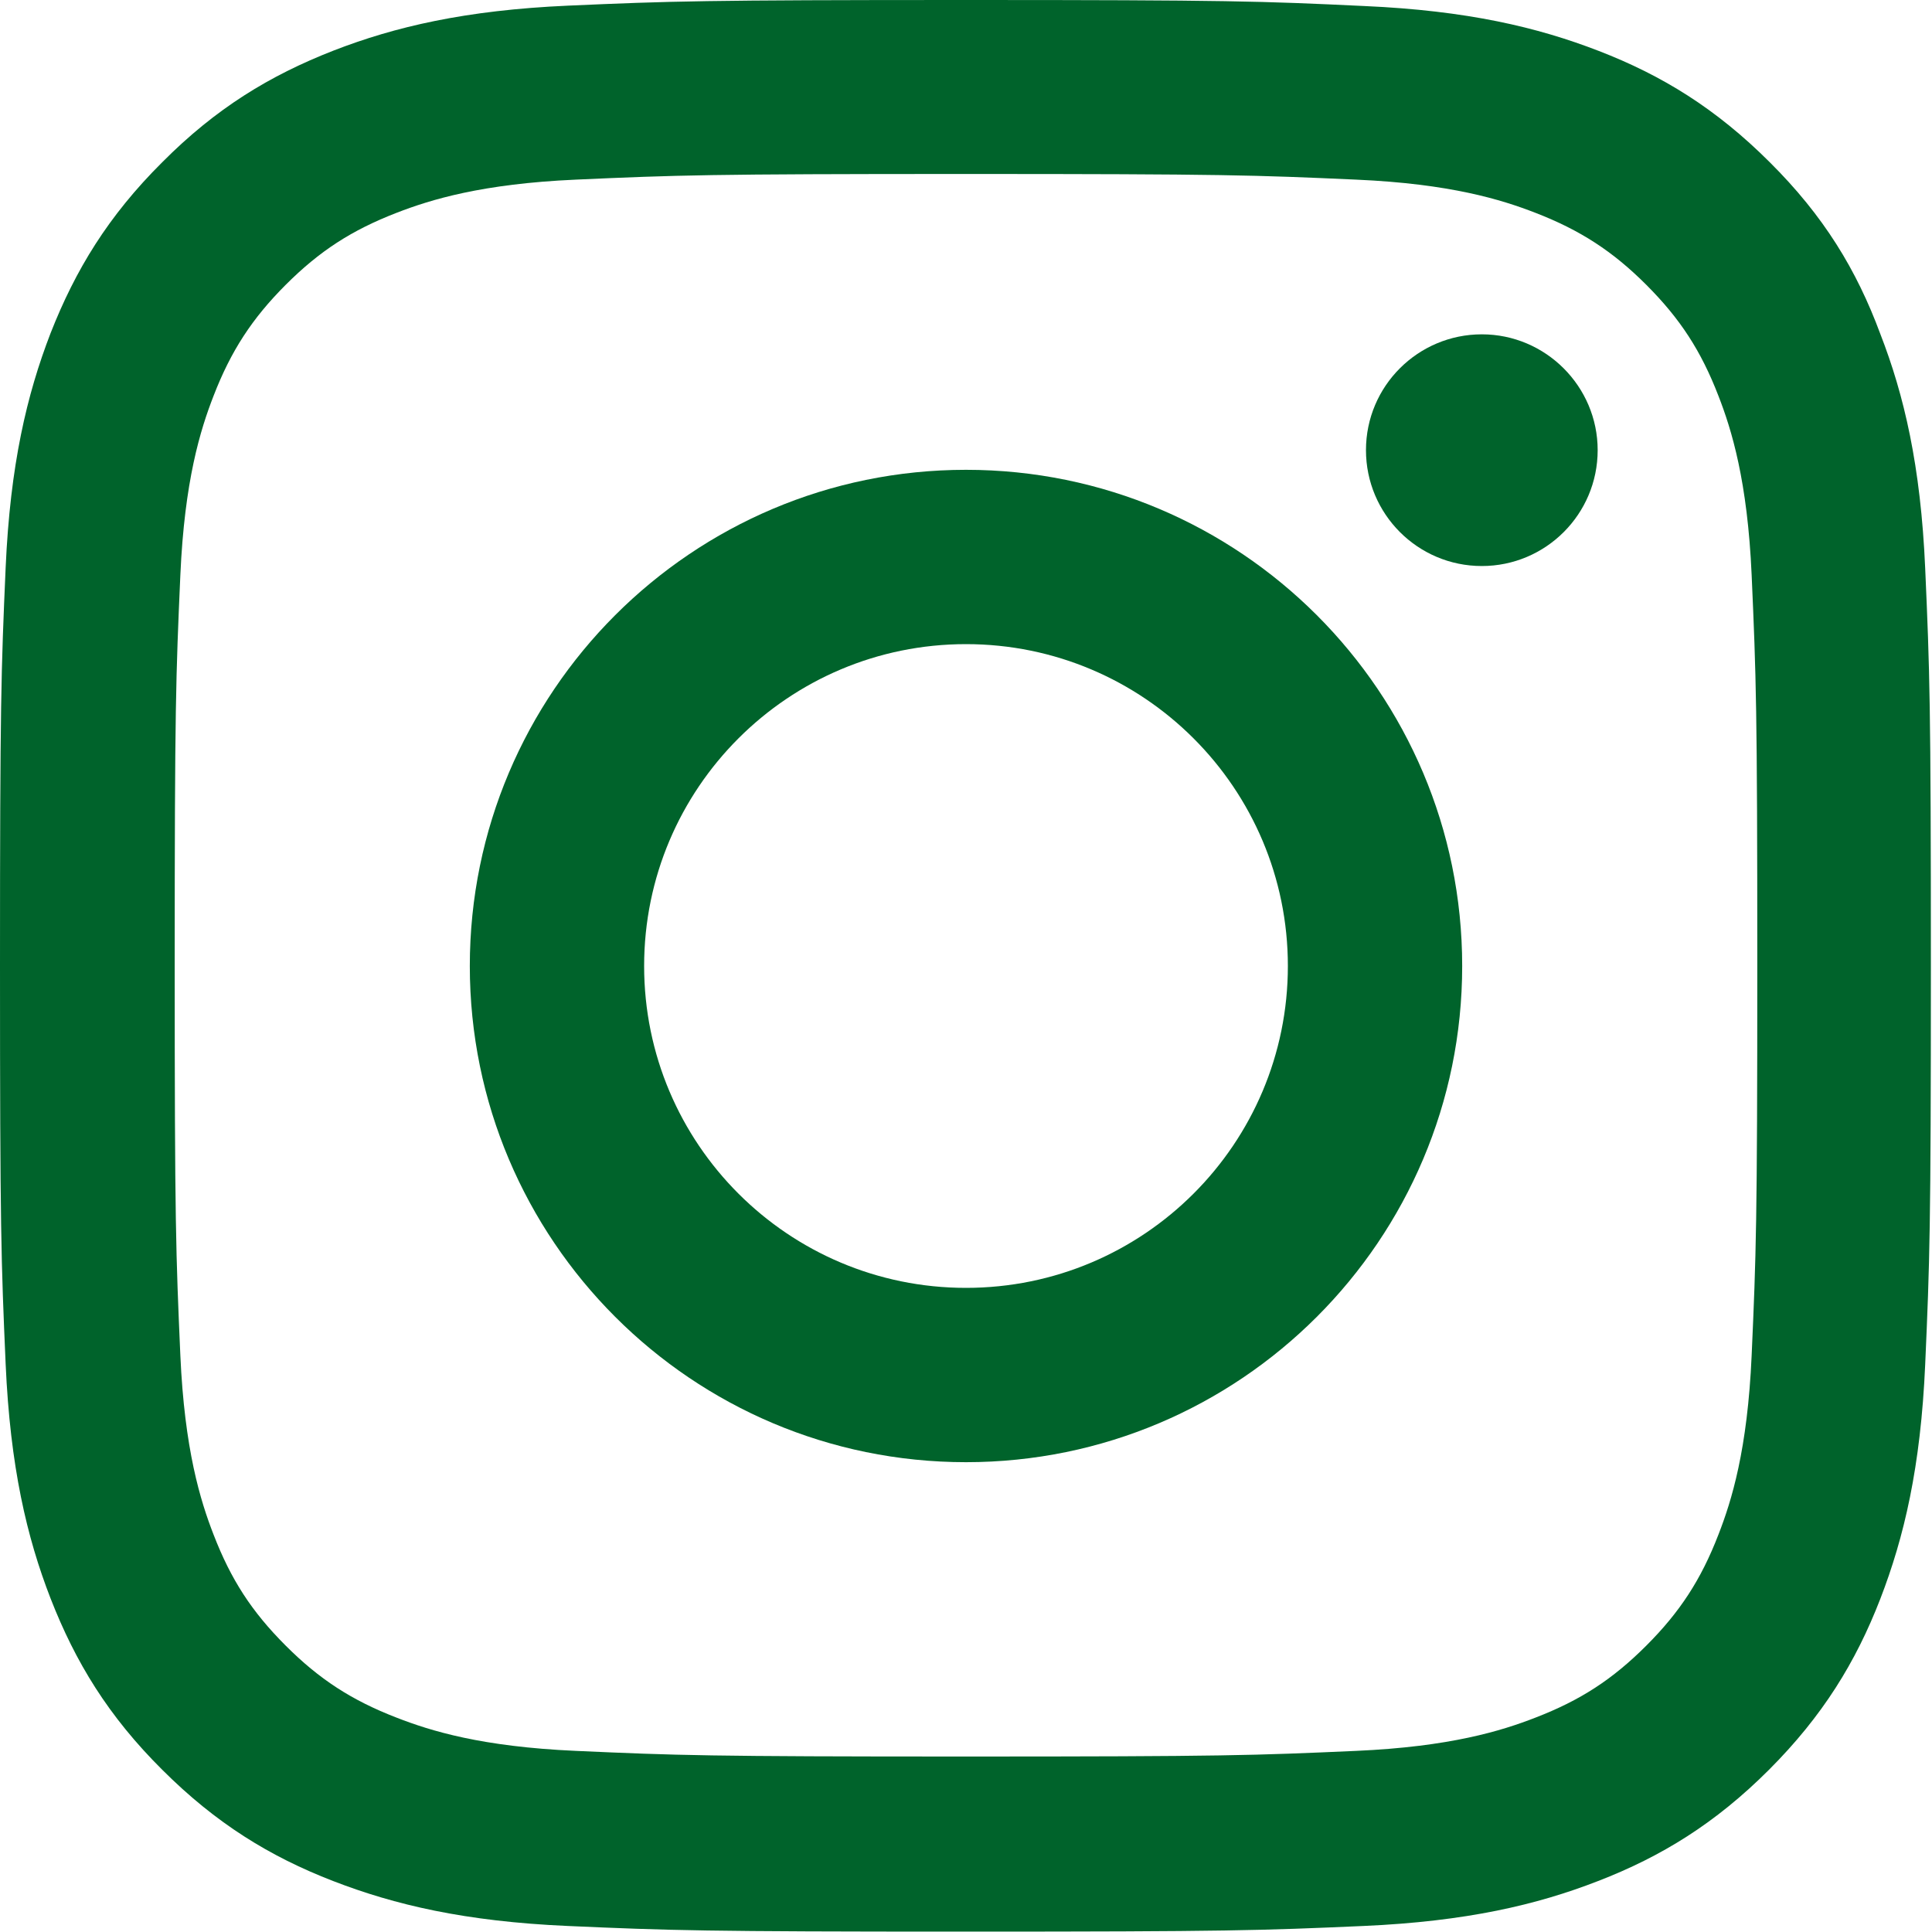
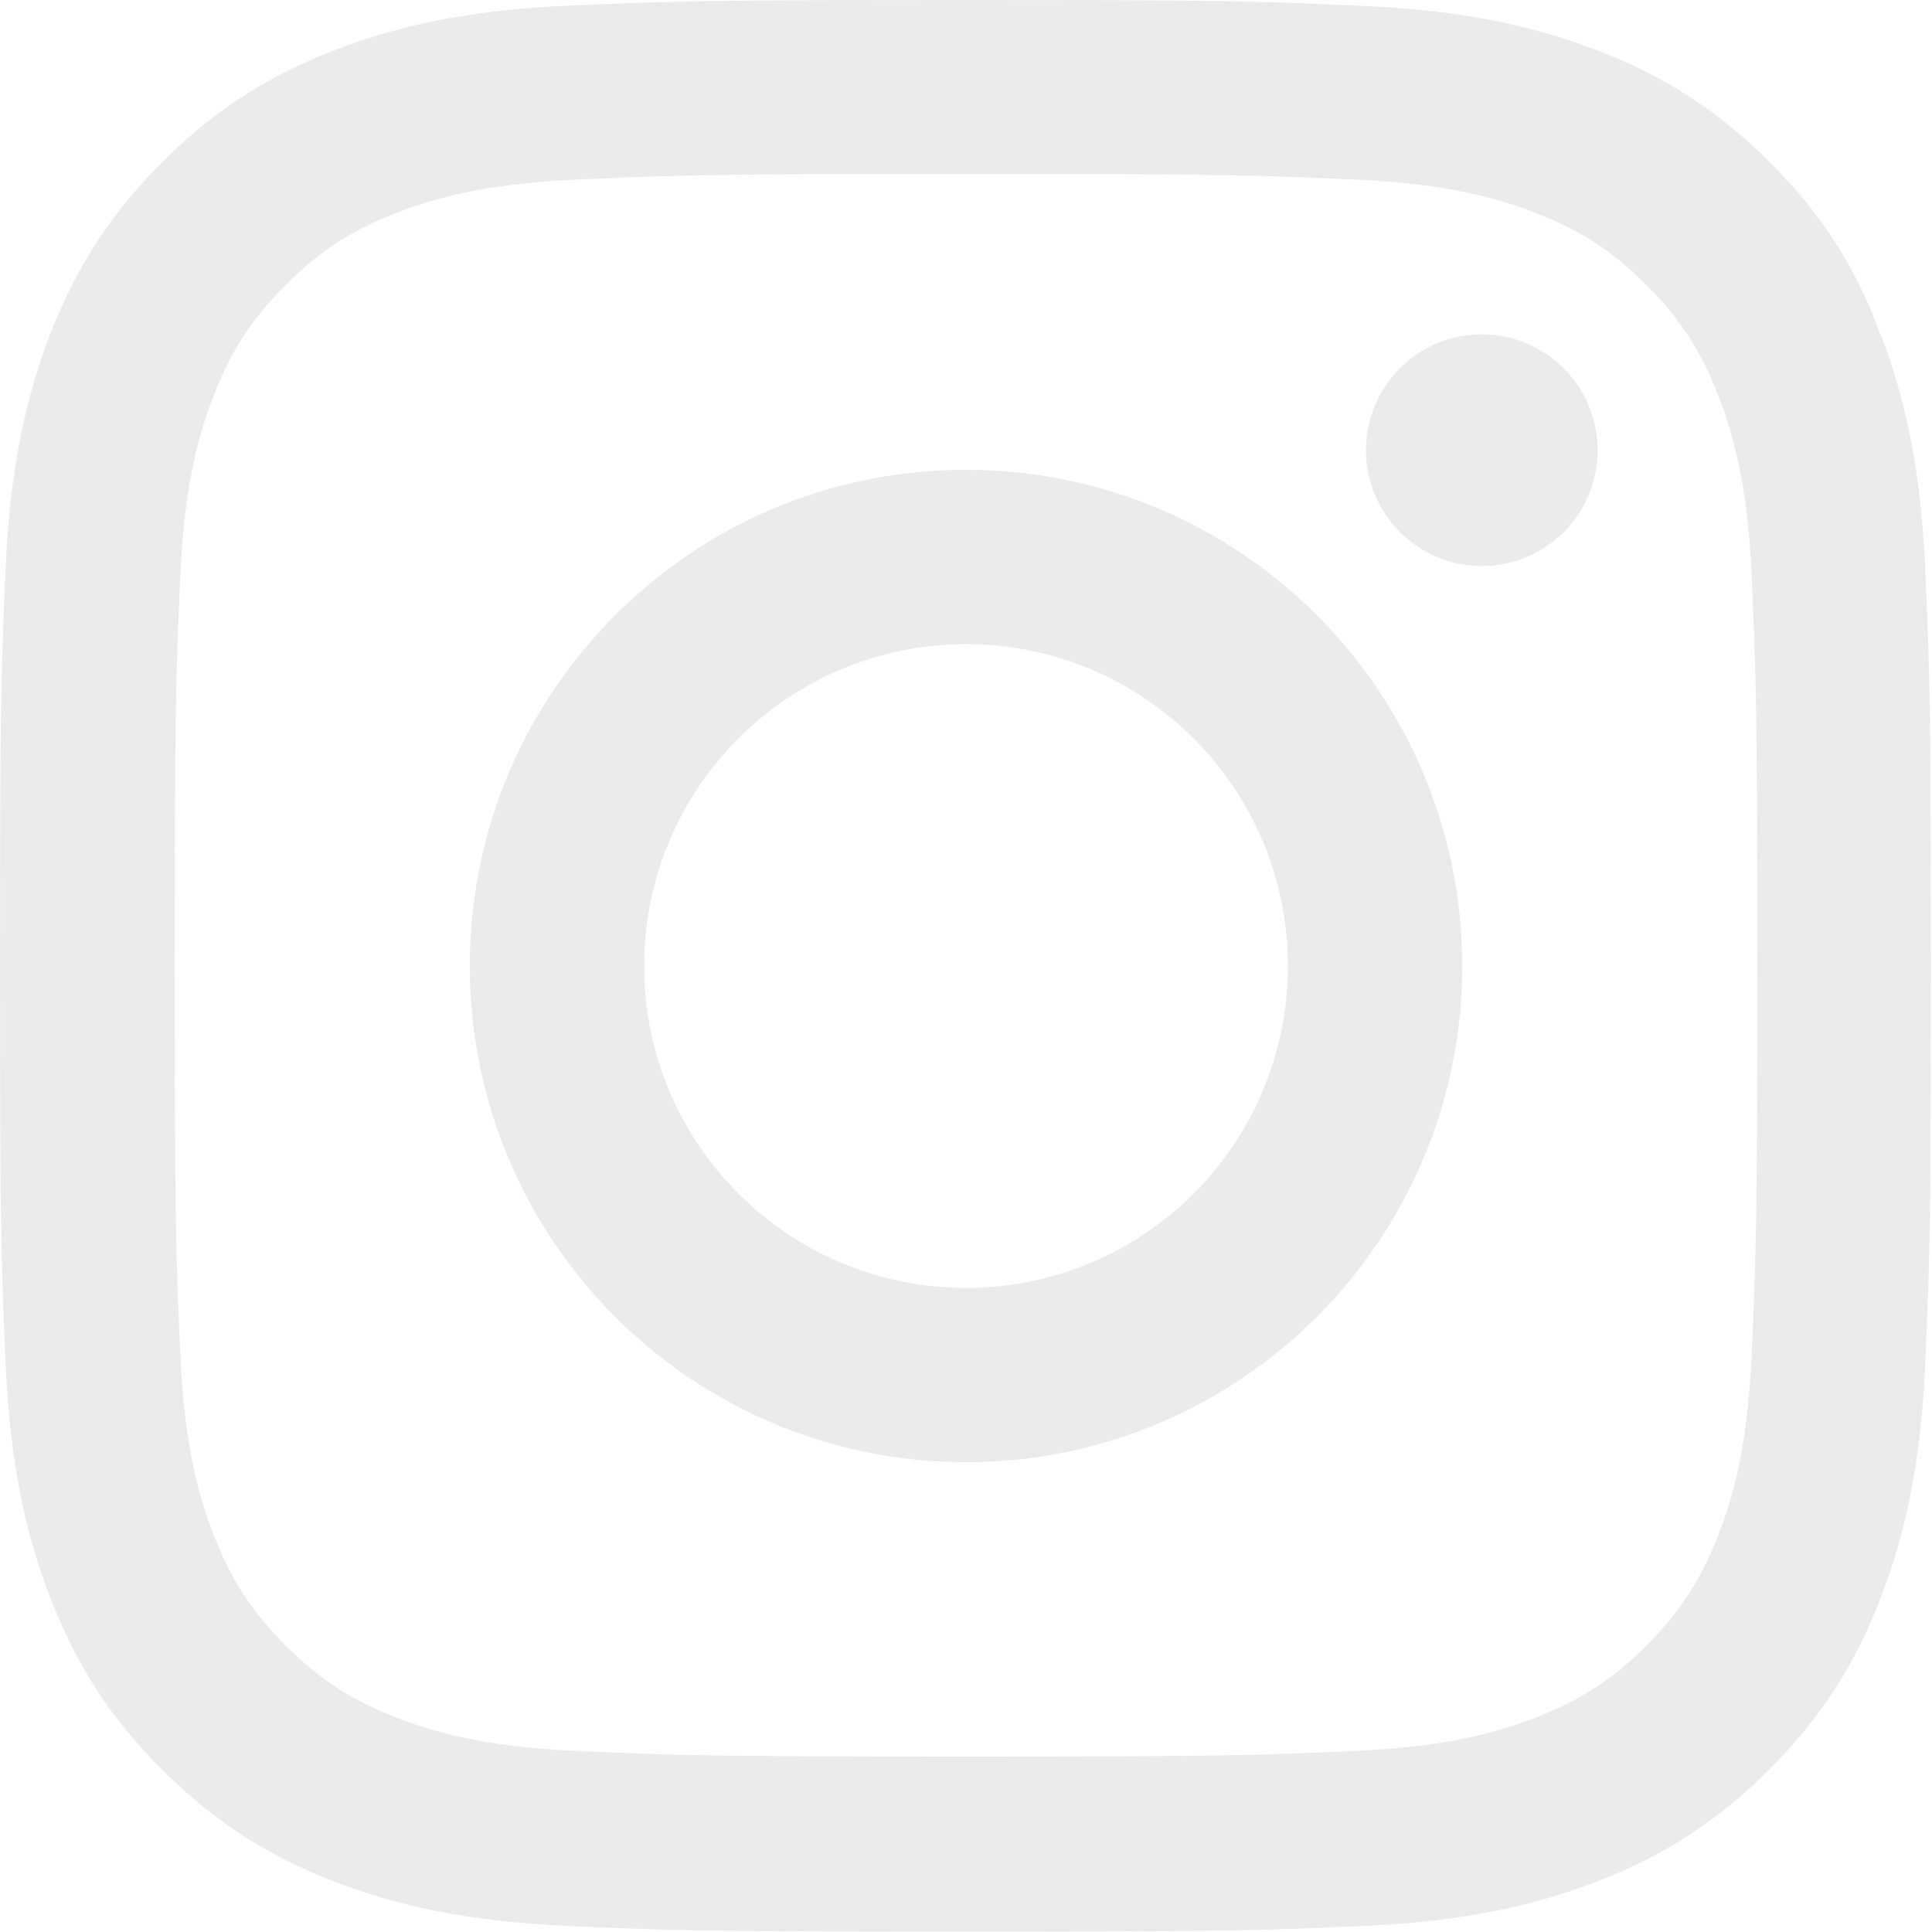
<svg xmlns="http://www.w3.org/2000/svg" width="40" height="40" viewBox="0 0 40 40" fill="none">
-   <path d="M20 3.602C25.344 3.602 25.977 3.625 28.078 3.719C30.031 3.805 31.086 4.133 31.789 4.406C32.719 4.766 33.391 5.203 34.086 5.898C34.789 6.602 35.219 7.266 35.578 8.195C35.852 8.898 36.18 9.961 36.266 11.906C36.359 14.016 36.383 14.648 36.383 19.984C36.383 25.328 36.359 25.961 36.266 28.062C36.18 30.016 35.852 31.07 35.578 31.773C35.219 32.703 34.781 33.375 34.086 34.07C33.383 34.773 32.719 35.203 31.789 35.562C31.086 35.836 30.023 36.164 28.078 36.25C25.969 36.344 25.336 36.367 20 36.367C14.656 36.367 14.023 36.344 11.922 36.25C9.969 36.164 8.914 35.836 8.211 35.562C7.281 35.203 6.609 34.766 5.914 34.07C5.211 33.367 4.781 32.703 4.422 31.773C4.148 31.07 3.82 30.008 3.734 28.062C3.641 25.953 3.617 25.32 3.617 19.984C3.617 14.641 3.641 14.008 3.734 11.906C3.82 9.953 4.148 8.898 4.422 8.195C4.781 7.266 5.219 6.594 5.914 5.898C6.617 5.195 7.281 4.766 8.211 4.406C8.914 4.133 9.977 3.805 11.922 3.719C14.023 3.625 14.656 3.602 20 3.602ZM20 0C14.57 0 13.891 0.023 11.758 0.117C9.633 0.211 8.172 0.555 6.906 1.047C5.586 1.562 4.469 2.242 3.359 3.359C2.242 4.469 1.562 5.586 1.047 6.898C0.555 8.172 0.211 9.625 0.117 11.75C0.023 13.891 0 14.57 0 20C0 25.43 0.023 26.109 0.117 28.242C0.211 30.367 0.555 31.828 1.047 33.094C1.562 34.414 2.242 35.531 3.359 36.641C4.469 37.75 5.586 38.438 6.898 38.945C8.172 39.438 9.625 39.781 11.75 39.875C13.883 39.969 14.562 39.992 19.992 39.992C25.422 39.992 26.102 39.969 28.234 39.875C30.359 39.781 31.82 39.438 33.086 38.945C34.398 38.438 35.516 37.75 36.625 36.641C37.734 35.531 38.422 34.414 38.93 33.102C39.422 31.828 39.766 30.375 39.859 28.25C39.953 26.117 39.977 25.438 39.977 20.008C39.977 14.578 39.953 13.898 39.859 11.766C39.766 9.641 39.422 8.18 38.93 6.914C38.438 5.586 37.758 4.469 36.641 3.359C35.531 2.25 34.414 1.562 33.102 1.055C31.828 0.562 30.375 0.219 28.25 0.125C26.109 0.023 25.43 0 20 0Z" fill="#00632B" />
-   <path d="M20 9.727C14.328 9.727 9.727 14.328 9.727 20C9.727 25.672 14.328 30.273 20 30.273C25.672 30.273 30.273 25.672 30.273 20C30.273 14.328 25.672 9.727 20 9.727ZM20 26.664C16.32 26.664 13.336 23.68 13.336 20C13.336 16.32 16.32 13.336 20 13.336C23.68 13.336 26.664 16.32 26.664 20C26.664 23.68 23.68 26.664 20 26.664Z" fill="#00632B" />
-   <path d="M33.078 9.32C33.078 10.648 32 11.719 30.68 11.719C29.352 11.719 28.281 10.641 28.281 9.32C28.281 7.992 29.359 6.922 30.68 6.922C32 6.922 33.078 8 33.078 9.32Z" fill="#00632B" />
+   <path d="M20 3.602C25.344 3.602 25.977 3.625 28.078 3.719C30.031 3.805 31.086 4.133 31.789 4.406C32.719 4.766 33.391 5.203 34.086 5.898C34.789 6.602 35.219 7.266 35.578 8.195C35.852 8.898 36.18 9.961 36.266 11.906C36.359 14.016 36.383 14.648 36.383 19.984C36.383 25.328 36.359 25.961 36.266 28.062C36.18 30.016 35.852 31.07 35.578 31.773C35.219 32.703 34.781 33.375 34.086 34.07C33.383 34.773 32.719 35.203 31.789 35.562C31.086 35.836 30.023 36.164 28.078 36.25C25.969 36.344 25.336 36.367 20 36.367C14.656 36.367 14.023 36.344 11.922 36.25C9.969 36.164 8.914 35.836 8.211 35.562C7.281 35.203 6.609 34.766 5.914 34.07C5.211 33.367 4.781 32.703 4.422 31.773C4.148 31.07 3.82 30.008 3.734 28.062C3.641 25.953 3.617 25.32 3.617 19.984C3.617 14.641 3.641 14.008 3.734 11.906C3.82 9.953 4.148 8.898 4.422 8.195C4.781 7.266 5.219 6.594 5.914 5.898C6.617 5.195 7.281 4.766 8.211 4.406C8.914 4.133 9.977 3.805 11.922 3.719C14.023 3.625 14.656 3.602 20 3.602ZM20 0C14.57 0 13.891 0.023 11.758 0.117C9.633 0.211 8.172 0.555 6.906 1.047C5.586 1.562 4.469 2.242 3.359 3.359C2.242 4.469 1.562 5.586 1.047 6.898C0.555 8.172 0.211 9.625 0.117 11.75C0.023 13.891 0 14.57 0 20C0 25.43 0.023 26.109 0.117 28.242C0.211 30.367 0.555 31.828 1.047 33.094C1.562 34.414 2.242 35.531 3.359 36.641C4.469 37.75 5.586 38.438 6.898 38.945C8.172 39.438 9.625 39.781 11.75 39.875C13.883 39.969 14.562 39.992 19.992 39.992C25.422 39.992 26.102 39.969 28.234 39.875C30.359 39.781 31.82 39.438 33.086 38.945C34.398 38.438 35.516 37.75 36.625 36.641C37.734 35.531 38.422 34.414 38.93 33.102C39.422 31.828 39.766 30.375 39.859 28.25C39.953 26.117 39.977 25.438 39.977 20.008C39.977 14.578 39.953 13.898 39.859 11.766C39.766 9.641 39.422 8.18 38.93 6.914C38.438 5.586 37.758 4.469 36.641 3.359C35.531 2.25 34.414 1.562 33.102 1.055C31.828 0.562 30.375 0.219 28.25 0.125C26.109 0.023 25.43 0 20 0Z" fill="#EAEAEA" />
+   <path d="M20 9.727C14.328 9.727 9.727 14.328 9.727 20C9.727 25.672 14.328 30.273 20 30.273C25.672 30.273 30.273 25.672 30.273 20C30.273 14.328 25.672 9.727 20 9.727ZM20 26.664C16.32 26.664 13.336 23.68 13.336 20C13.336 16.32 16.32 13.336 20 13.336C23.68 13.336 26.664 16.32 26.664 20C26.664 23.68 23.68 26.664 20 26.664Z" fill="#EAEAEA" />
+   <path d="M33.078 9.32C33.078 10.648 32 11.719 30.68 11.719C29.352 11.719 28.281 10.641 28.281 9.32C28.281 7.992 29.359 6.922 30.68 6.922C32 6.922 33.078 8 33.078 9.32Z" fill="#EAEAEA" />
</svg>
